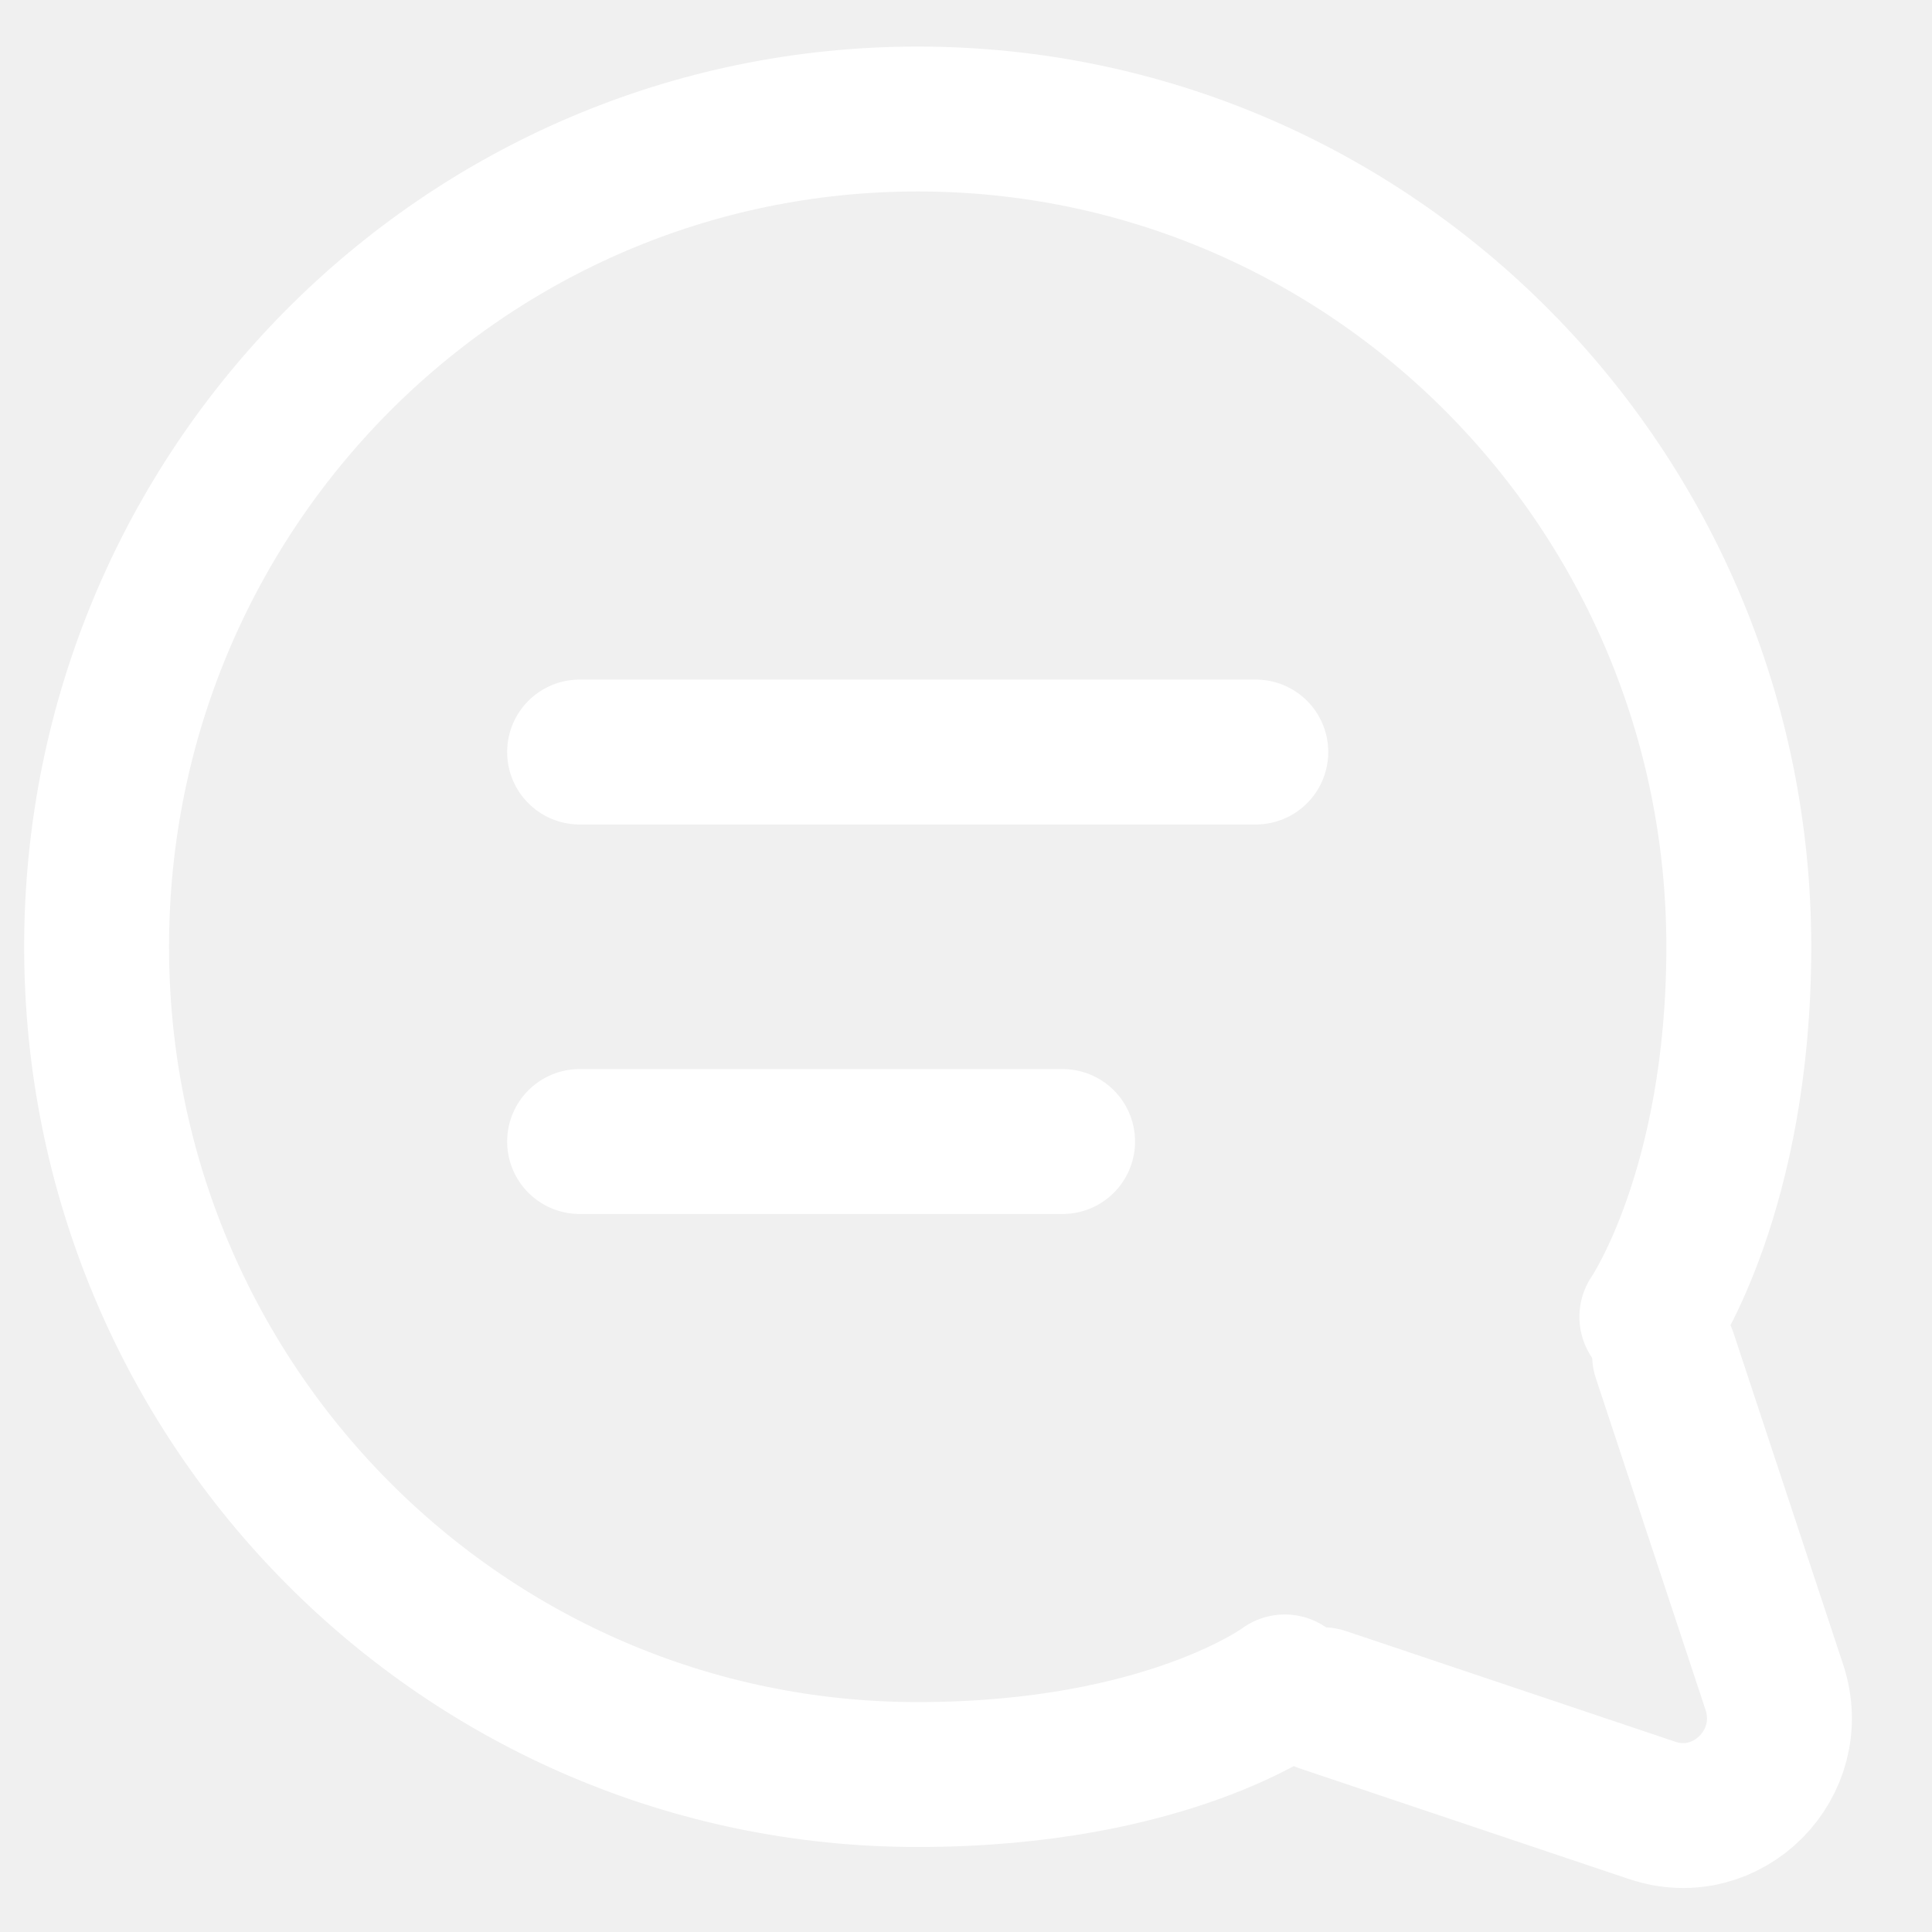
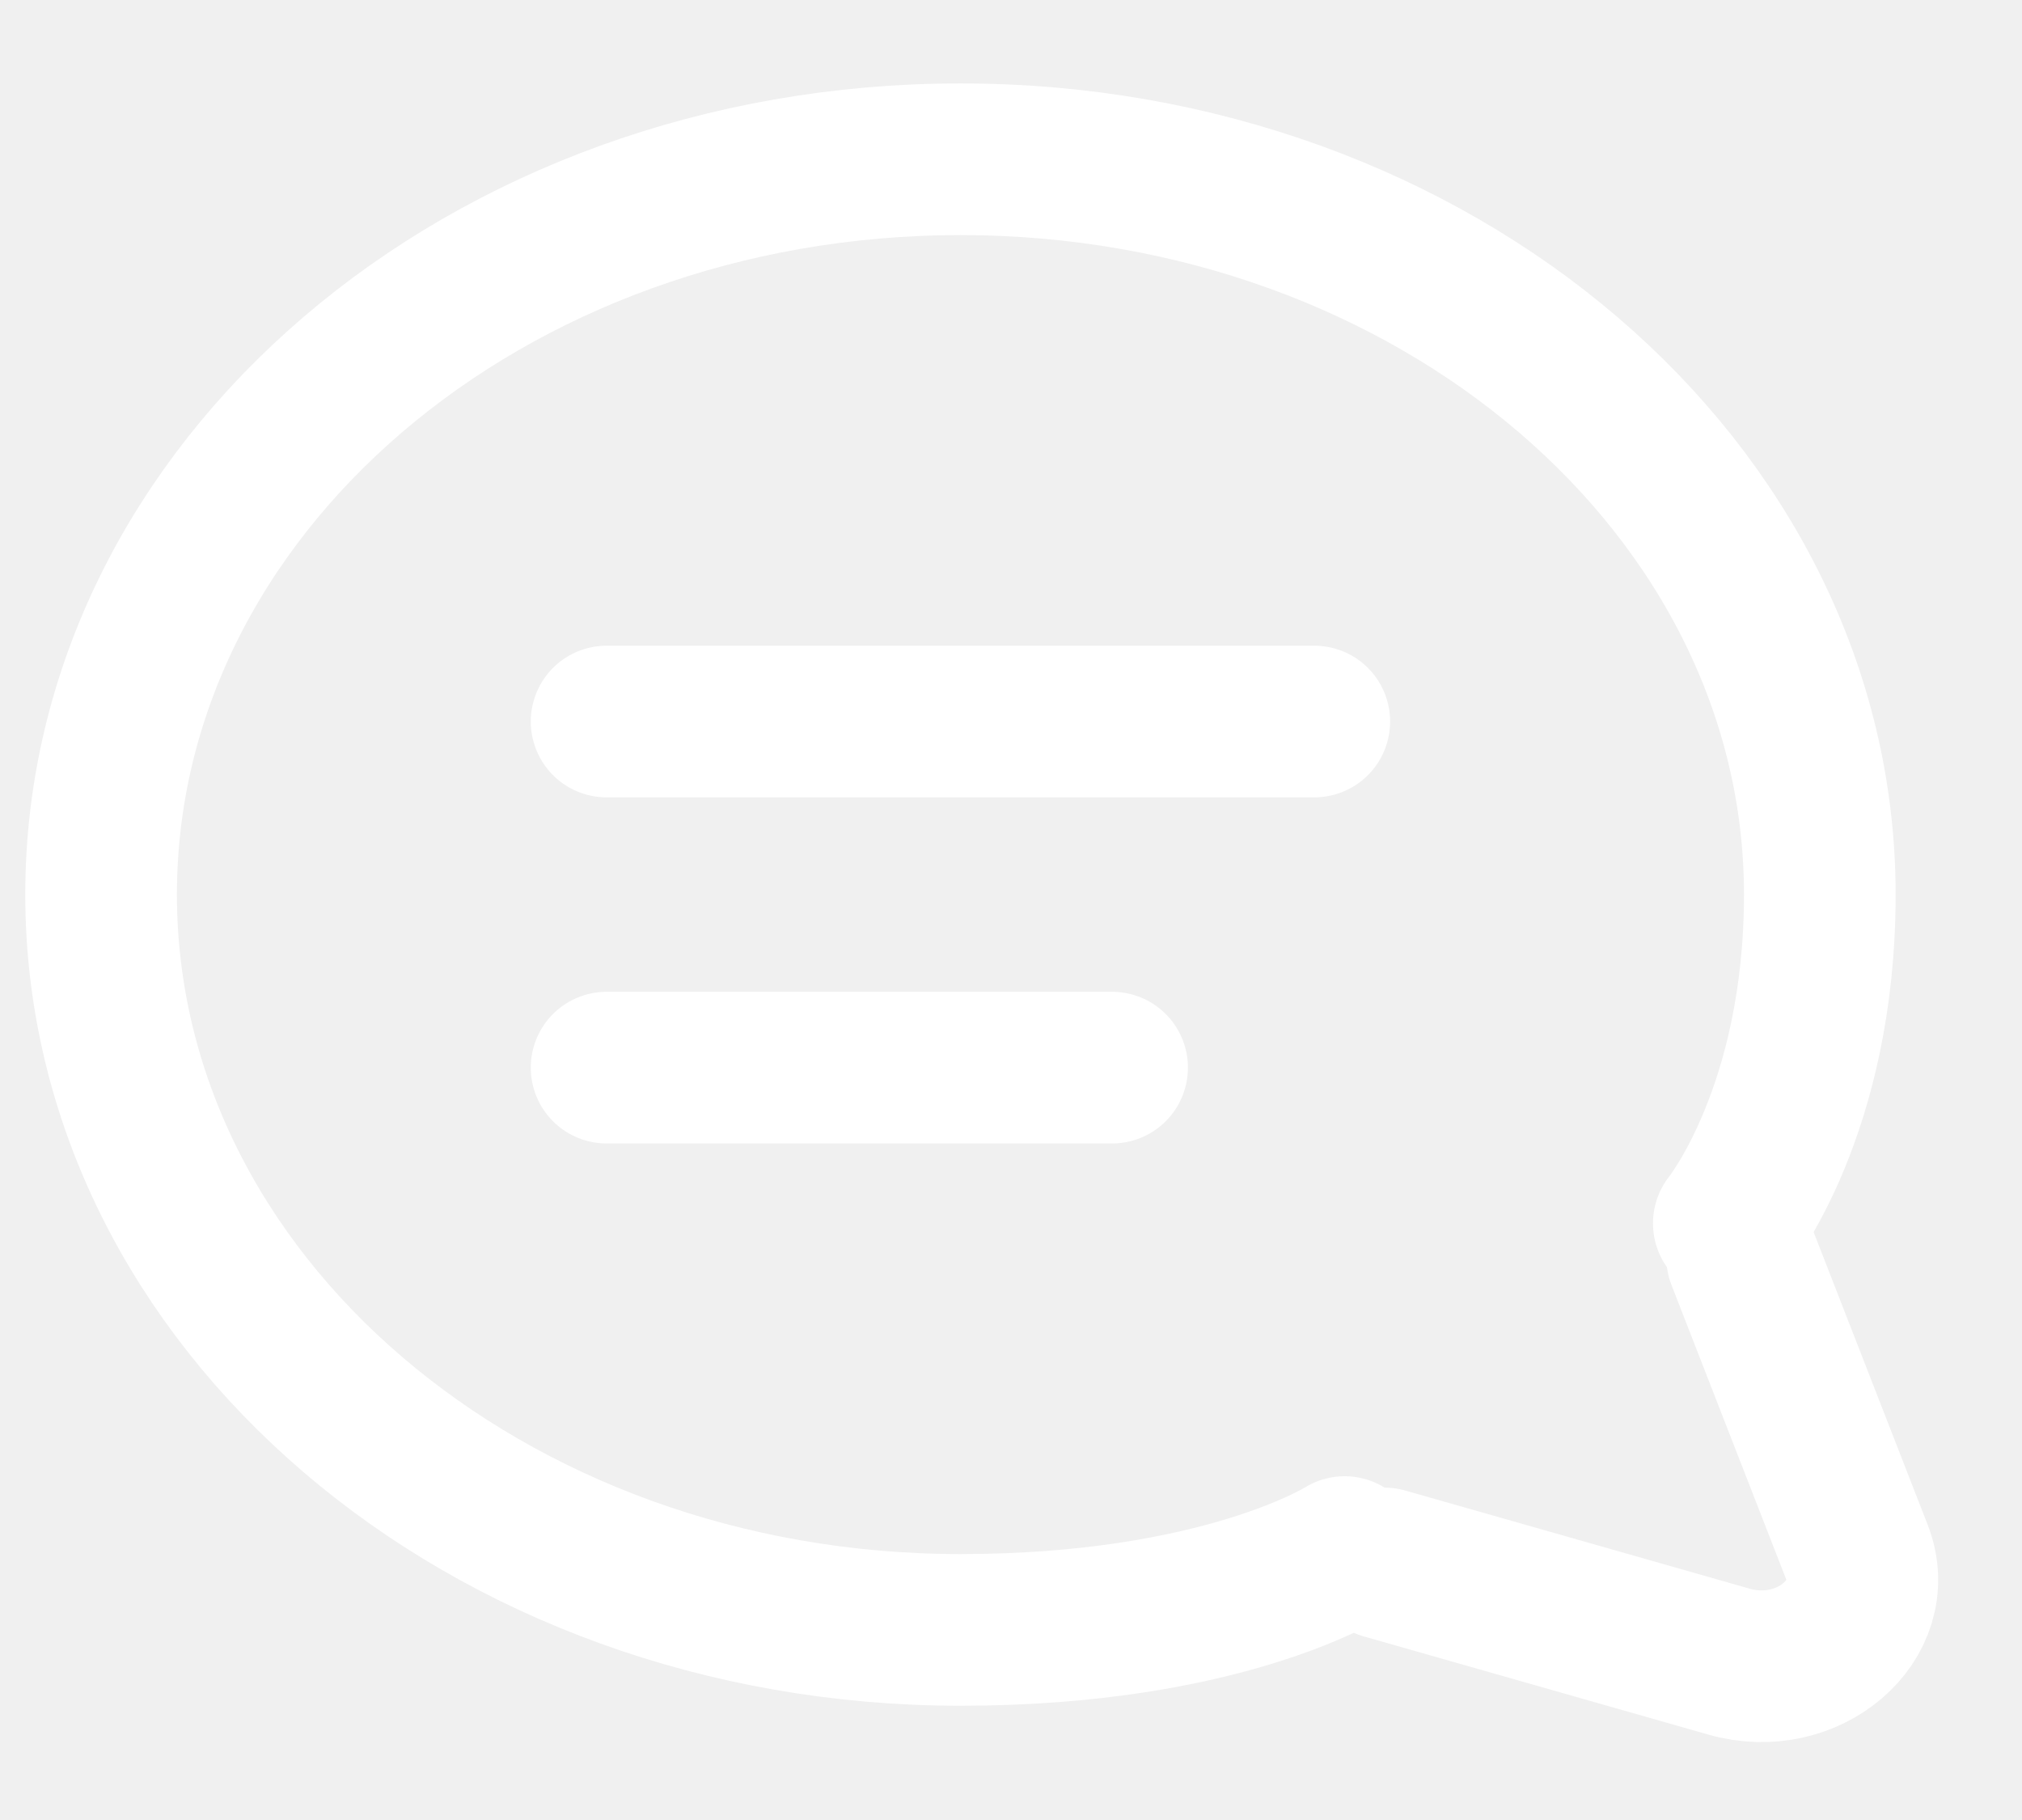
- <svg xmlns="http://www.w3.org/2000/svg" width="20" height="20" viewBox="0 0 20 20" fill="none">
-   <path d="M6 7.785H13" stroke="white" stroke-width="1.5" stroke-linecap="round" stroke-linejoin="round" />
-   <path d="M6 11.817H11" stroke="white" stroke-width="1.5" stroke-linecap="round" stroke-linejoin="round" />
-   <path d="M17.232 14.031L18.368 17.466C18.628 18.254 17.884 19.004 17.103 18.741L13.695 17.596" stroke="white" stroke-width="1.5" stroke-linecap="round" stroke-linejoin="round" />
-   <path d="M13.3 17.463C13.3 17.463 12.085 18.37 9.5 18.37C4.806 18.37 1 14.534 1 9.801C1 5.068 4.806 1.232 9.5 1.232C14.194 1.232 18 5.068 18 9.801C18 12.322 17.1 13.632 17.1 13.632" stroke="white" stroke-width="1.5" stroke-linecap="round" stroke-linejoin="round" />
+ <svg xmlns="http://www.w3.org/2000/svg" width="20" height="18" viewBox="0 0 20 18" fill="none">
+   <path d="M6 7.136H13" stroke="white" stroke-width="1.5" stroke-linecap="round" stroke-linejoin="round" />
+   <path d="M6 10.559H11" stroke="white" stroke-width="1.5" stroke-linecap="round" stroke-linejoin="round" />
+   <path d="M17.232 12.437L18.368 15.352C18.628 16.021 17.884 16.657 17.103 16.434L13.695 15.463" stroke="white" stroke-width="1.5" stroke-linecap="round" stroke-linejoin="round" />
+   <path d="M13.3 15.35C13.3 15.35 12.085 16.12 9.5 16.12C4.806 16.12 1 12.864 1 8.847C1 4.831 4.806 1.575 9.5 1.575C14.194 1.575 18 4.831 18 8.847C18 10.986 17.1 12.099 17.1 12.099" stroke="white" stroke-width="1.5" stroke-linecap="round" stroke-linejoin="round" />
</svg>
